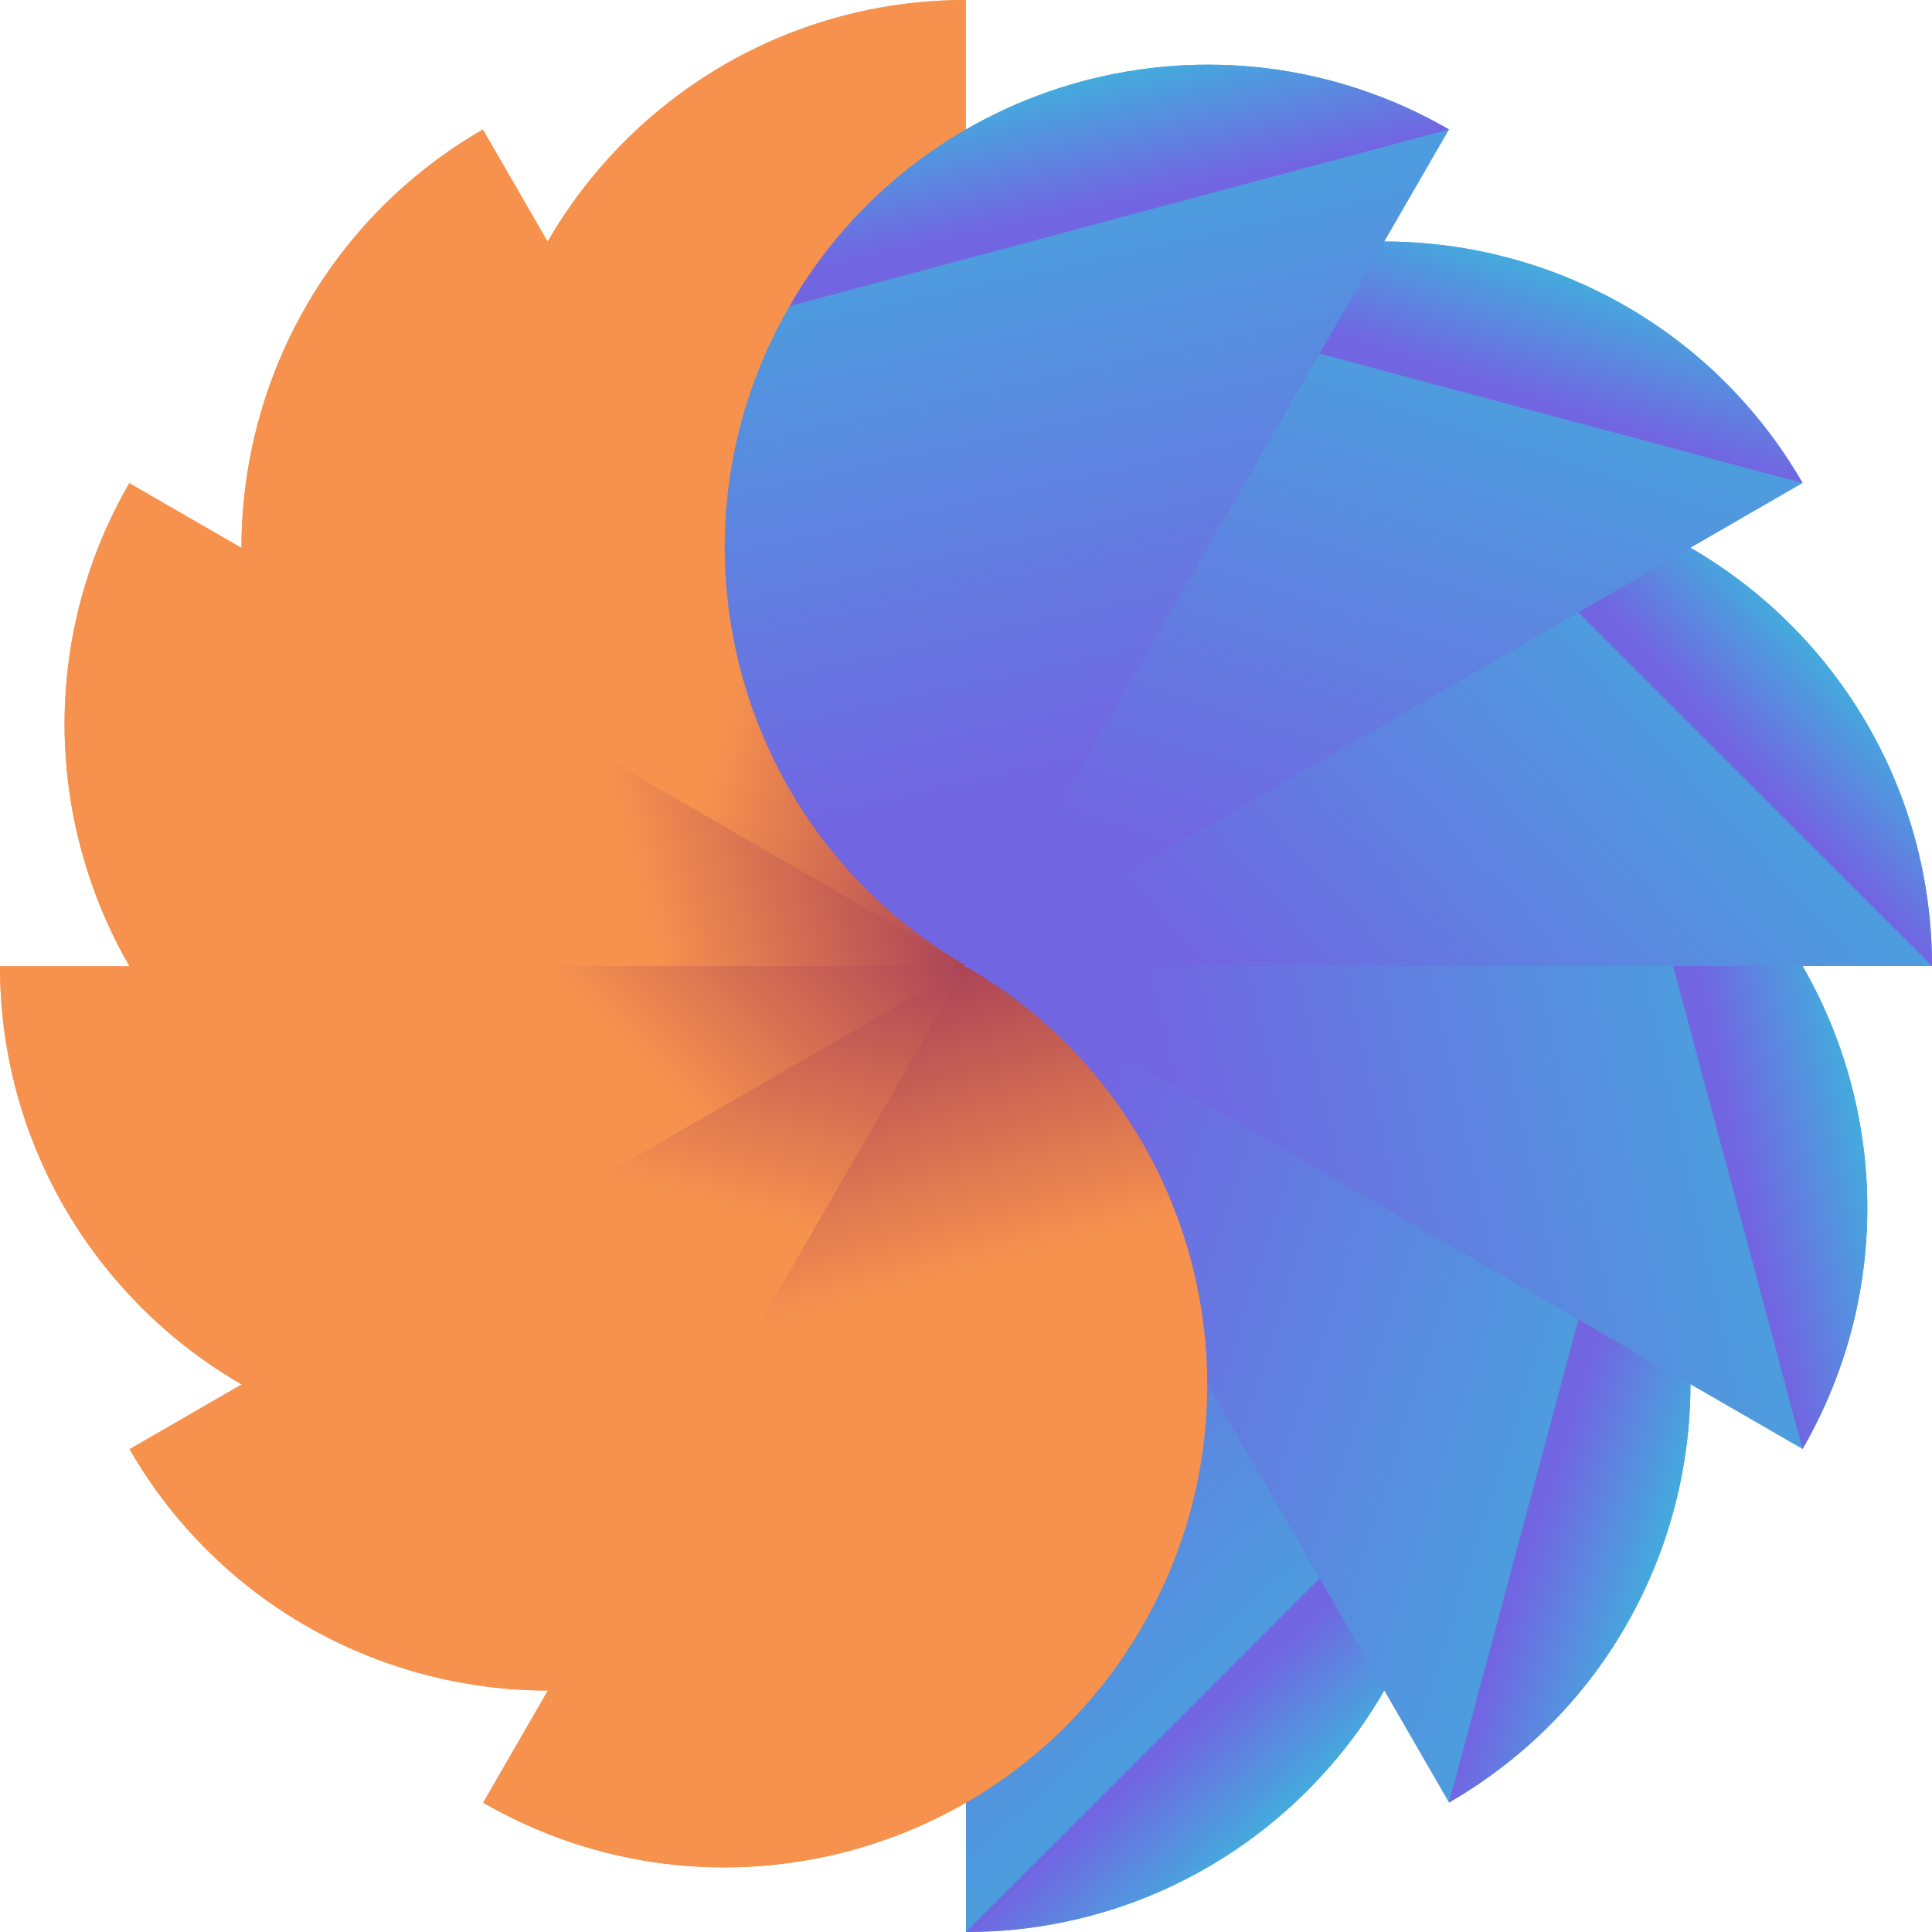
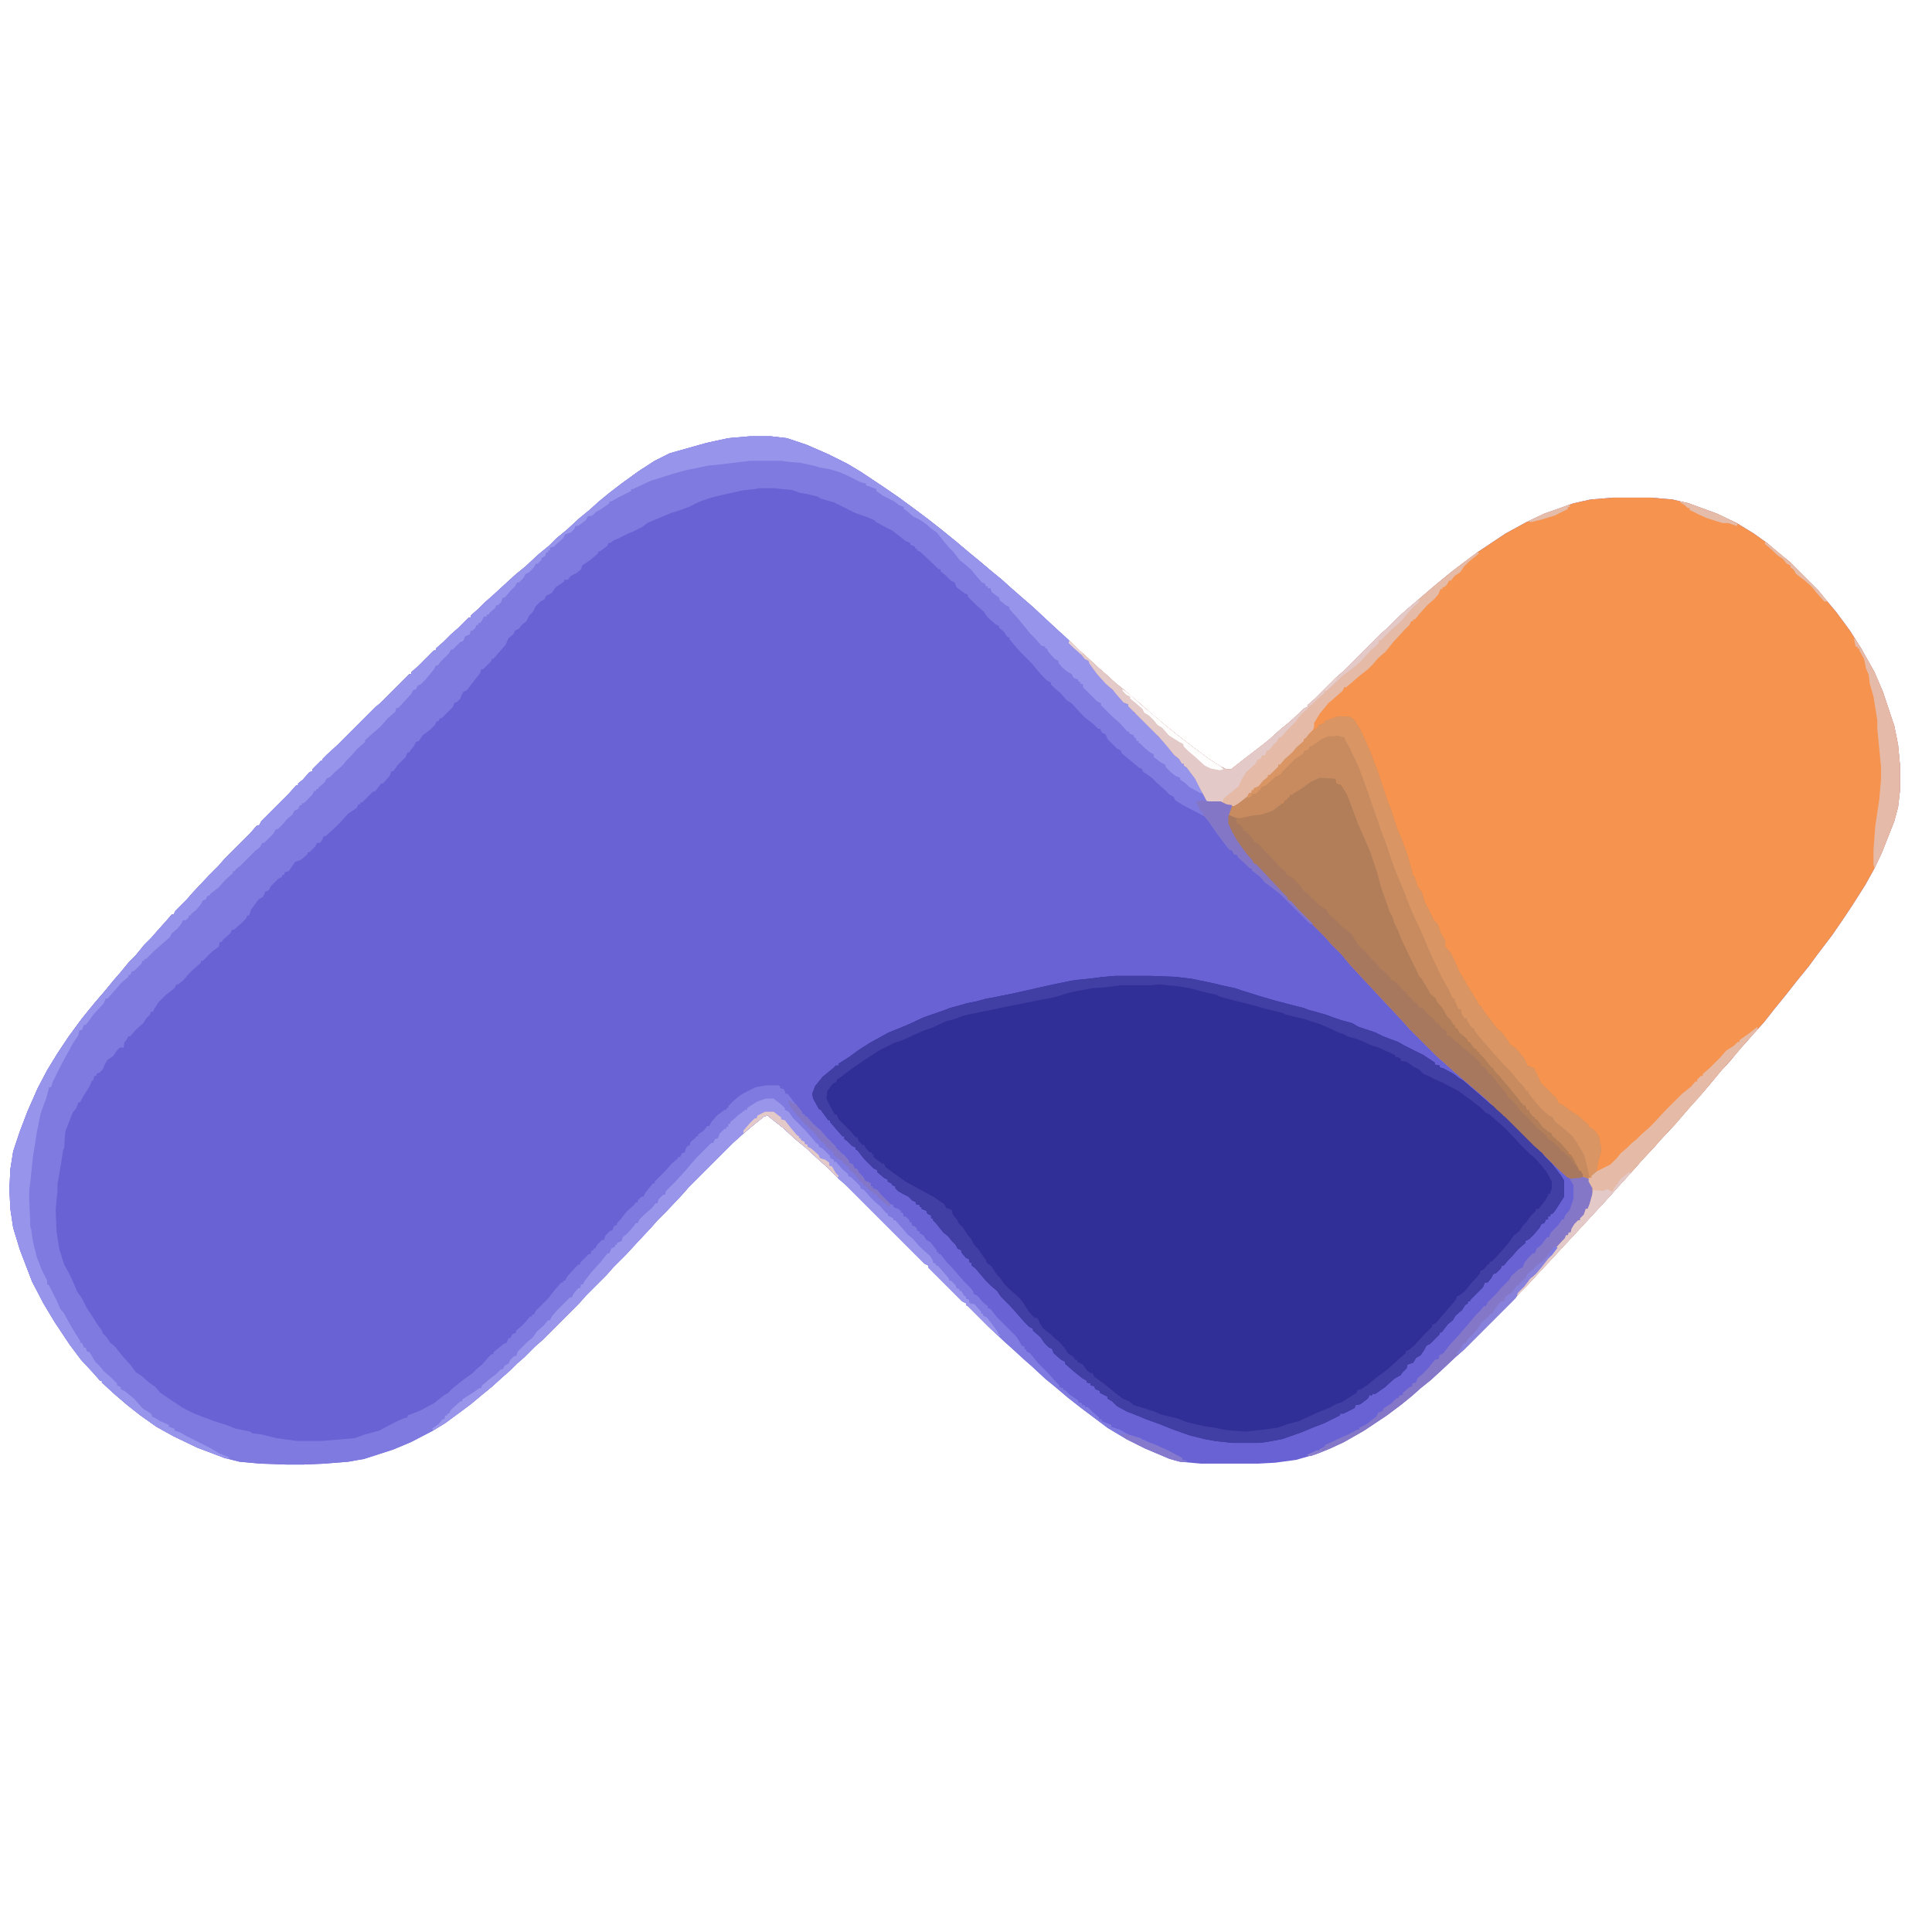
- <svg xmlns="http://www.w3.org/2000/svg" height="800px" width="800px" version="1.1" id="Layer_1" viewBox="0 0 504.123 504.123" xml:space="preserve" fill="#000000">
-   <g id="SVGRepo_bgCarrier" stroke-width="0" />
-   <g id="SVGRepo_tracerCarrier" stroke-linecap="round" stroke-linejoin="round" />
-   <g id="SVGRepo_iconCarrier">
-     <linearGradient id="SVGID_1_" gradientUnits="userSpaceOnUse" x1="-38.534" y1="635.924" x2="-2.059" y2="599.449" gradientTransform="matrix(7.8769 0 0 -7.8769 364.0537 4969.669)">
-       <stop offset="0.012" style="stop-color:#F6924E" />
-       <stop offset="0.65" style="stop-color:#F6924E" />
-       <stop offset="1" style="stop-color:#6d035f" />
-     </linearGradient>
-     <path style="fill:url(#SVGID_1_);" d="M252.062,251.959c-69.585,0-125.983-56.407-125.983-125.984S182.477-0.008,252.046,0" />
-     <linearGradient id="SVGID_2_" gradientUnits="userSpaceOnUse" x1="-20.983" y1="634.576" x2="-24.981" y2="598.205" gradientTransform="matrix(7.8769 0 0 -7.8769 364.0537 4969.669)">
-       <stop offset="0.012" style="stop-color:#F6924E" />
-       <stop offset="0.65" style="stop-color:#F6924E" />
-       <stop offset="1" style="stop-color:#6d035f" />
-     </linearGradient>
-     <path style="fill:url(#SVGID_2_);" d="M126.078,125.976C126.078,56.399,182.477-0.008,252.046,0" />
-     <linearGradient id="SVGID_3_" gradientUnits="userSpaceOnUse" x1="7.153" y1="563.294" x2="-38.543" y2="613.556" gradientTransform="matrix(7.8769 0 0 -7.8769 364.0537 4969.669)">
-       <stop offset="0" style="stop-color:#29D3DA" />
-       <stop offset="0.519" style="stop-color:#7265E2" />
-       <stop offset="0.999" style="stop-color:#7265E2" />
-       <stop offset="1" style="stop-color:#7265E2" />
-     </linearGradient>
-     <path style="fill:url(#SVGID_3_);" d="M252.062,252.148c69.585,0.008,125.976,56.415,125.976,125.999 c0.008,69.569-56.391,125.976-125.976,125.976" />
-     <linearGradient id="SVGID_4_" gradientUnits="userSpaceOnUse" x1="-1.429" y1="569.64" x2="-10.024" y2="579.094" gradientTransform="matrix(7.8769 0 0 -7.8769 364.0537 4969.669)">
-       <stop offset="0" style="stop-color:#29D3DA" />
-       <stop offset="0.519" style="stop-color:#7265E2" />
-       <stop offset="0.999" style="stop-color:#7265E2" />
-       <stop offset="1" style="stop-color:#7265E2" />
-     </linearGradient>
-     <path style="fill:url(#SVGID_4_);" d="M378.037,378.147c0.008,69.569-56.391,125.976-125.976,125.976" />
-     <linearGradient id="SVGID_5_" gradientUnits="userSpaceOnUse" x1="-53.787" y1="618.809" x2="-3.958" y2="605.458" gradientTransform="matrix(7.8769 0 0 -7.8769 364.0537 4969.669)">
-       <stop offset="0.012" style="stop-color:#F6924E" />
-       <stop offset="0.65" style="stop-color:#F6924E" />
-       <stop offset="1" style="stop-color:#6d035f" />
-     </linearGradient>
-     <path style="fill:url(#SVGID_5_);" d="M252.006,251.975c-60.251,34.792-137.311,14.139-172.095-46.112 c-34.8-60.258-14.155-137.303,46.104-172.087" />
-     <linearGradient id="SVGID_6_" gradientUnits="userSpaceOnUse" x1="-37.907" y1="626.415" x2="-23.186" y2="592.923" gradientTransform="matrix(7.8769 0 0 -7.8769 364.0537 4969.669)">
-       <stop offset="0.012" style="stop-color:#F6924E" />
-       <stop offset="0.65" style="stop-color:#F6924E" />
-       <stop offset="1" style="stop-color:#6d035f" />
-     </linearGradient>
-     <path style="fill:url(#SVGID_6_);" d="M79.919,205.863c-34.8-60.258-14.155-137.303,46.104-172.087" />
-     <linearGradient id="SVGID_7_" gradientUnits="userSpaceOnUse" x1="22.104" y1="578.75" x2="-42.608" y2="599.434" gradientTransform="matrix(7.8769 0 0 -7.8769 364.0537 4969.669)">
-       <stop offset="0" style="stop-color:#29D3DA" />
-       <stop offset="0.519" style="stop-color:#7265E2" />
-       <stop offset="0.999" style="stop-color:#7265E2" />
-       <stop offset="1" style="stop-color:#7265E2" />
-     </linearGradient>
-     <path style="fill:url(#SVGID_7_);" d="M252.093,252.132c60.274-34.785,137.326-14.123,172.095,46.127 c34.8,60.243,14.171,137.303-46.096,172.087" />
-     <linearGradient id="SVGID_8_" gradientUnits="userSpaceOnUse" x1="11.493" y1="579.957" x2="-0.687" y2="583.852" gradientTransform="matrix(7.8769 0 0 -7.8769 364.0537 4969.669)">
-       <stop offset="0" style="stop-color:#29D3DA" />
-       <stop offset="0.519" style="stop-color:#7265E2" />
-       <stop offset="0.999" style="stop-color:#7265E2" />
-       <stop offset="1" style="stop-color:#7265E2" />
-     </linearGradient>
-     <path style="fill:url(#SVGID_8_);" d="M424.188,298.26c34.8,60.243,14.171,137.303-46.096,172.087" />
-     <linearGradient id="SVGID_9_" gradientUnits="userSpaceOnUse" x1="-58.426" y1="596.363" x2="-8.607" y2="609.708" gradientTransform="matrix(7.8769 0 0 -7.8769 364.0537 4969.669)">
-       <stop offset="0.012" style="stop-color:#F6924E" />
-       <stop offset="0.65" style="stop-color:#F6924E" />
-       <stop offset="1" style="stop-color:#6d035f" />
-     </linearGradient>
-     <path style="fill:url(#SVGID_9_);" d="M251.967,252.014c-34.785,60.251-111.844,80.904-172.095,46.112 C19.606,263.333-1.04,186.289,33.753,126.047" />
-     <linearGradient id="SVGID_10_" gradientUnits="userSpaceOnUse" x1="-48.484" y1="610.888" x2="-18.989" y2="589.237" gradientTransform="matrix(7.8769 0 0 -7.8769 364.0537 4969.669)">
-       <stop offset="0.012" style="stop-color:#F6924E" />
-       <stop offset="0.65" style="stop-color:#F6924E" />
-       <stop offset="1" style="stop-color:#6d035f" />
-     </linearGradient>
-     <path style="fill:url(#SVGID_10_);" d="M79.88,298.126C19.606,263.333-1.04,186.289,33.753,126.047" />
-     <linearGradient id="SVGID_11_" gradientUnits="userSpaceOnUse" x1="27.322" y1="599.613" x2="-39.064" y2="585.168" gradientTransform="matrix(7.8769 0 0 -7.8769 364.0537 4969.669)">
-       <stop offset="0" style="stop-color:#29D3DA" />
-       <stop offset="0.519" style="stop-color:#7265E2" />
-       <stop offset="0.999" style="stop-color:#7265E2" />
-       <stop offset="1" style="stop-color:#7265E2" />
-     </linearGradient>
-     <path style="fill:url(#SVGID_11_);" d="M252.125,252.109c34.8-60.258,111.852-80.896,172.111-46.104 c60.258,34.777,80.904,111.829,46.119,172.087" />
-     <linearGradient id="SVGID_12_" gradientUnits="userSpaceOnUse" x1="17.532" y1="595.356" x2="5.041" y2="592.635" gradientTransform="matrix(7.8769 0 0 -7.8769 364.0537 4969.669)">
-       <stop offset="0" style="stop-color:#29D3DA" />
-       <stop offset="0.519" style="stop-color:#7265E2" />
-       <stop offset="0.999" style="stop-color:#7265E2" />
-       <stop offset="1" style="stop-color:#7265E2" />
-     </linearGradient>
-     <path style="fill:url(#SVGID_12_);" d="M424.227,206.005c60.258,34.777,80.904,111.829,46.119,172.087" />
-     <linearGradient id="SVGID_13_" gradientUnits="userSpaceOnUse" x1="-51.227" y1="574.599" x2="-14.754" y2="611.072" gradientTransform="matrix(7.8769 0 0 -7.8769 364.0537 4969.669)">
-       <stop offset="0.012" style="stop-color:#F6924E" />
-       <stop offset="0.65" style="stop-color:#F6924E" />
-       <stop offset="1" style="stop-color:#6d035f" />
-     </linearGradient>
-     <path style="fill:url(#SVGID_13_);" d="M251.951,252.069c0.016,69.569-56.422,125.984-125.976,125.976 C56.383,378.053-0.016,321.654,0,252.085" />
-     <linearGradient id="SVGID_14_" gradientUnits="userSpaceOnUse" x1="-49.879" y1="592.147" x2="-13.508" y2="588.157" gradientTransform="matrix(7.8769 0 0 -7.8769 364.0537 4969.669)">
-       <stop offset="0.012" style="stop-color:#F6924E" />
-       <stop offset="0.65" style="stop-color:#F6924E" />
-       <stop offset="1" style="stop-color:#6d035f" />
-     </linearGradient>
-     <path style="fill:url(#SVGID_14_);" d="M125.976,378.045C56.383,378.053-0.016,321.654,0,252.085" />
-     <linearGradient id="SVGID_15_" gradientUnits="userSpaceOnUse" x1="21.403" y1="620.286" x2="-28.861" y2="574.587" gradientTransform="matrix(7.8769 0 0 -7.8769 364.0537 4969.669)">
-       <stop offset="0" style="stop-color:#29D3DA" />
-       <stop offset="0.519" style="stop-color:#7265E2" />
-       <stop offset="0.999" style="stop-color:#7265E2" />
-       <stop offset="1" style="stop-color:#7265E2" />
-     </linearGradient>
-     <path style="fill:url(#SVGID_15_);" d="M252.14,252.069c0-69.585,56.415-125.976,125.984-125.976 c69.593-0.016,125.984,56.391,125.999,125.968" />
-     <linearGradient id="SVGID_16_" gradientUnits="userSpaceOnUse" x1="15.055" y1="611.704" x2="5.6" y2="603.106" gradientTransform="matrix(7.8769 0 0 -7.8769 364.0537 4969.669)">
-       <stop offset="0" style="stop-color:#29D3DA" />
-       <stop offset="0.519" style="stop-color:#7265E2" />
-       <stop offset="0.999" style="stop-color:#7265E2" />
-       <stop offset="1" style="stop-color:#7265E2" />
-     </linearGradient>
-     <path style="fill:url(#SVGID_16_);" d="M378.124,126.094c69.593-0.016,125.983,56.391,125.999,125.968" />
-     <linearGradient id="SVGID_17_" gradientUnits="userSpaceOnUse" x1="-34.112" y1="559.345" x2="-20.762" y2="609.172" gradientTransform="matrix(7.8769 0 0 -7.8769 364.0537 4969.669)">
-       <stop offset="0.012" style="stop-color:#F6924E" />
-       <stop offset="0.65" style="stop-color:#F6924E" />
-       <stop offset="1" style="stop-color:#6d035f" />
-     </linearGradient>
-     <path style="fill:url(#SVGID_17_);" d="M251.967,252.125c34.8,60.235,14.131,137.318-46.112,172.087 c-60.251,34.8-137.303,14.163-172.071-46.096" />
-     <linearGradient id="SVGID_18_" gradientUnits="userSpaceOnUse" x1="-41.718" y1="575.226" x2="-8.228" y2="589.945" gradientTransform="matrix(7.8769 0 0 -7.8769 364.0537 4969.669)">
-       <stop offset="0.012" style="stop-color:#F6924E" />
-       <stop offset="0.65" style="stop-color:#F6924E" />
-       <stop offset="1" style="stop-color:#6d035f" />
-     </linearGradient>
-     <path style="fill:url(#SVGID_18_);" d="M205.856,424.204c-60.251,34.8-137.303,14.163-172.071-46.096" />
-     <linearGradient id="SVGID_19_" gradientUnits="userSpaceOnUse" x1="5.947" y1="635.234" x2="-14.736" y2="570.524" gradientTransform="matrix(7.8769 0 0 -7.8769 364.0537 4969.669)">
-       <stop offset="0" style="stop-color:#29D3DA" />
-       <stop offset="0.519" style="stop-color:#7265E2" />
-       <stop offset="0.999" style="stop-color:#7265E2" />
-       <stop offset="1" style="stop-color:#7265E2" />
-     </linearGradient>
-     <path style="fill:url(#SVGID_19_);" d="M252.125,252.03c-34.777-60.266-14.123-137.311,46.127-172.103 c60.258-34.8,137.303-14.147,172.103,46.104" />
-     <linearGradient id="SVGID_20_" gradientUnits="userSpaceOnUse" x1="4.74" y1="624.626" x2="0.846" y2="612.45" gradientTransform="matrix(7.8769 0 0 -7.8769 364.0537 4969.669)">
-       <stop offset="0" style="stop-color:#29D3DA" />
-       <stop offset="0.519" style="stop-color:#7265E2" />
-       <stop offset="0.999" style="stop-color:#7265E2" />
-       <stop offset="1" style="stop-color:#7265E2" />
-     </linearGradient>
-     <path style="fill:url(#SVGID_20_);" d="M298.252,79.927c60.258-34.8,137.303-14.147,172.103,46.104" />
-     <linearGradient id="SVGID_21_" gradientUnits="userSpaceOnUse" x1="-11.666" y1="554.705" x2="-25.012" y2="604.529" gradientTransform="matrix(7.8769 0 0 -7.8769 364.0537 4969.669)">
-       <stop offset="0.012" style="stop-color:#F6924E" />
-       <stop offset="0.65" style="stop-color:#F6924E" />
-       <stop offset="1" style="stop-color:#6d035f" />
-     </linearGradient>
-     <path style="fill:url(#SVGID_21_);" d="M252.006,252.164c60.258,34.769,80.904,111.852,46.104,172.087 c-34.769,60.266-111.813,80.912-172.064,46.111" />
-     <linearGradient id="SVGID_22_" gradientUnits="userSpaceOnUse" x1="-26.19" y1="564.649" x2="-4.55" y2="594.137" gradientTransform="matrix(7.8769 0 0 -7.8769 364.0537 4969.669)">
-       <stop offset="0.012" style="stop-color:#F6924E" />
-       <stop offset="0.65" style="stop-color:#F6924E" />
-       <stop offset="1" style="stop-color:#6d035f" />
-     </linearGradient>
-     <path style="fill:url(#SVGID_22_);" d="M298.11,424.243c-34.769,60.266-111.813,80.912-172.064,46.111" />
-     <linearGradient id="SVGID_23_" gradientUnits="userSpaceOnUse" x1="-14.917" y1="640.455" x2="-0.469" y2="574.065" gradientTransform="matrix(7.8769 0 0 -7.8769 364.0537 4969.669)">
-       <stop offset="0" style="stop-color:#29D3DA" />
-       <stop offset="0.519" style="stop-color:#7265E2" />
-       <stop offset="0.999" style="stop-color:#7265E2" />
-       <stop offset="1" style="stop-color:#7265E2" />
-     </linearGradient>
-     <path style="fill:url(#SVGID_23_);" d="M252.093,251.999c-60.243-34.8-80.88-111.844-46.096-172.111S317.834-1.008,378.092,33.776" />
-     <linearGradient id="SVGID_24_" gradientUnits="userSpaceOnUse" x1="-10.658" y1="630.663" x2="-7.938" y2="618.168" gradientTransform="matrix(7.8769 0 0 -7.8769 364.0537 4969.669)">
-       <stop offset="0" style="stop-color:#29D3DA" />
-       <stop offset="0.519" style="stop-color:#7265E2" />
-       <stop offset="0.999" style="stop-color:#7265E2" />
-       <stop offset="1" style="stop-color:#7265E2" />
-     </linearGradient>
-     <path style="fill:url(#SVGID_24_);" d="M205.997,79.896c34.785-60.266,111.837-80.904,172.095-46.119" />
-   </g>
+ <svg xmlns="http://www.w3.org/2000/svg" version="1.1" viewBox="0 0 2048 1155" width="1280" height="1280">
+   <path transform="translate(795,16)" d="m0 0h22l17 2 21 7 23 10 20 10 15 9 24 16 16 11 19 14 12 9 14 11 16 13 13 11 11 9 13 11 11 9 10 9 8 7 15 13 15 14 13 12 16 15 13 12 12 11 8 7 11 10 10 8 30 26 13 11 10 8 18 14 19 14 11 7 6 3h5l14-11 17-13 10-8 11-10 11-9 15-14 3-1v-2l8-7 22-22 8-7 39-39 8-7 13-13 8-7 28-24 17-14 13-10 16-12 30-20 22-12 19-9 31-11 18-4 24-2h40l23 2 17 4 30 11 21 10 18 11 14 10 13 11 11 9 31 31 9 11 10 12 14 19 12 19 14 25 9 21 12 36 4 20 2 21v28l-2 17-4 15-13 33-8 17-10 18-14 22-10 15-11 16-16 21-8 11-13 16-11 14-13 16-11 14-10 11-7 8-9 10-9 11-11 12-9 11-11 13-9 10-7 8-12 14-15 16-7 8-14 15-7 8-9 10-10 11-7 8-36 39-14 15-12 13-14 15-12 13-8 8-7 8-53 53-8 7-16 15-11 10-10 8-9 8-11 9-16 12-24 16-21 12-15 7-15 6-21 6-22 3-18 1h-61l-22-2-11-3-26-11-20-10-20-12-28-21-14-11-13-11-11-9-14-13-8-7-12-11-10-9-16-15-22-22-2-1v-2l-4-2-36-36v-2l-4-2-83-83-8-7-13-13-8-7-14-13-11-9-13-12-14-11-2-2-4 1-10 8-13 11-10 9-47 47-7 8-16 17-10 10-7 8-15 16-11 12-14 14-7 8-22 22-7 8-39 39-8 7-11 11-8 7-7 7-8 7-11 10-11 9-12 10-8 6-19 14-13 8-23 12-19 8-31 10-17 3-25 2-23 1h-17l-28-1-22-2-16-4-29-11-25-12-18-10-17-12-14-11-14-12-13-12v-2h-2l-7-8-13-14-12-16-16-24-12-20-12-23-13-34-7-23-3-20-1-21 1-21 3-19 7-21 8-21 11-25 10-19 11-18 12-18 14-19 13-16 12-14 9-11 7-8 9-11 7-7 9-11 7-7 7-8 9-10 6-7h2l2-4 12-12 7-8 16-17 10-10 7-8 27-27 7-8 3-1 2-4 29-29 8-9h2v-2l5-4 7-8 3-1v-2l9-9h2v-2l5-5 11-10 40-40 5-4 31-31h2v-2l8-7 16-16h2v-2l8-7 8-8 8-7 11-11h2v-2l8-7 7-7 8-7 24-22 11-9 14-13 11-9 8-8 11-9 13-12 11-9 10-9 11-9 13-10 18-13 17-11 16-8 39-11 23-5z" fill="#6962D5" />
+   <path transform="translate(1710,81)" d="m0 0h40l23 2 17 4 30 11 21 10 18 11 14 10 13 11 11 9 31 31 9 11 10 12 14 19 12 19 14 25 9 21 12 36 4 20 2 21v28l-2 17-4 15-13 33-8 17-10 18-14 22-10 15-11 16-16 21-8 11-13 16-11 14-13 16-11 14-10 11-7 8-9 10-9 11-11 12-9 11-11 13-9 10-7 8-12 14-15 16-7 8-14 15-7 8-9 10-10 11-7 8-36 39-14 15-12 13-14 15-12 13-11 11 1-4 9-9 5-7h2l1-3 5-5 8-9 4-6h2l2-5 9-10 3-3 1-3h2l1-3h2l1-4 3-5 4-4h2v-2l4-4 2-6h2l2-5 2-7 1-3v-7l-4-7v-3l-6-1-10 2-7-3-13-12-14-14-8-7-31-31-8-7-10-10-8-7-28-24-10-9-8-7-29-29-7-8-15-16-28-30-13-14-9-11-11-11-7-8-39-39v-2l-3-1-7-8-12-13-7-7-6-7-5-5-9-11-9-14-5-10-1-3v-7l5-12h-6l-7-3h-13l-9-17-4-8-9-12-3-2v-2h-2l-3-5-5-4-9-11-7-8-33-33v-2l-5-2-7-8-4-5-8-7-9-10-8-11-1-3-4-2-4-5-8-7-5-5 1-2 8 8 8 7 14 13 8 7 11 10 10 8 30 26 13 11 10 8 18 14 19 14 11 7 6 3h5l14-11 17-13 10-8 11-10 11-9 15-14 3-1v-2l8-7 22-22 8-7 39-39 8-7 13-13 8-7 28-24 17-14 13-10 16-12 30-20 22-12 19-9 31-11 18-4z" fill="#f5934f" />
+   <path transform="translate(1182,588)" d="m0 0h38l26 1 17 2 24 5 8 2 14 3 9 3 16 5 17 5 19 5 12 3 5 2 11 3 7 2 11 4 6 2 11 3 7 4 18 6 8 4 16 6 7 4 20 10 12 8v2l5 1v2l4 1 11 6 5 4 5 3 14 12 8 7 7 6 5 3 8 7v2l4 2 31 31 4 3v2h2l3 5 8 8 10 13 3 5v17l-9 14-3 4h-2l-1 3h-2v3h-2l-2 4-3 1-2 4-6 7-5 5-4 2v2l-8 7-6 7-4 4-5 6h-2l-1 3-5 5-3 1-2 4-4 5h-3l-2 5-13 13-1 2h-2v2l-3 2-3 5-7 6-3 5-5 4-7 9h-2v2l-10 10-4 2-2 4-4 6-5 3-3 5-6 2-1 4-5 5-1 2-7 4-10 9-10 7h-3l-1 2-2-1-2 4-8 6-5 1-1 3-12 6h-3l-1 2-16 8-13 5-12 5-20 7-16 3-9 1h-28l-18-2-11-2-16-4-17-6-15-6-14-5-12-5-8-3-11-6-5-5-5-3v-2l-8-4v-2l-5-2-1-3-4-1v-2l-4-1v-2l-4-2-10-8-9-8v-2l-4-2-8-7-2-5-3-1-5-5-4-6-8-7v-2l-4-2-5-5-7-8-8-9-10-10-4-6-7-6-5-5-11-13-4-3v-3h-2l-1-4-3-1-5-6v-2l-4-2-2-4-4-4-4-5-5-4-8-10-3-3v-2h-2v-3l-4-2-1-3-5-2v-2h-2v-2l-4-1v-2l-4-2-4-4-6-3-5-3-3-3v-2l-3-1-1-2-4-2v-2l-4-2-7-6v-2l-4-2-10-10-7-9-2-1v-2l-4-2-5-5-3-2v-3h-2l-7-8-6-7v-2h-2l-8-11-2-1-6-11-1-5 3-8 8-10 11-9 3-3h3v-2l11-7 11-8 11-7 20-11 10-4 12-5 15-7 23-8 5-2 11-3 7-2 10-2 11-3 6-1 20-4 18-4 22-5 24-5 8-1 10-1 16-2z" fill="#302F98" />
+   <path transform="translate(795,16)" d="m0 0h22l17 2 21 7 23 10 20 10 15 9 24 16 16 11 19 14 12 9 14 11 16 13 13 11 11 9 13 11 11 9 10 9 8 7 15 13 15 14 13 12 10 9 3 5 13 13 5 4 12 16 8 9 4 3v2l4 2 9 10v2l5 2v2l3 1 3 4v2l4 2 21 21v2l4 2 12 14 2 4 3 1v2l3 1 2 5h2l7 8 7 9 11 23h14l6 3 6 1-1 4-3 8v7l4 9 5 9 10 14 7 8v2l4 2 14 15 16 17 3 3v2l4 2 7 8 16 16h-3l-31-31-10-8-7-5-5-6-9-7v-2h-2l-5-5-8-7v-2l-4-1-2-4-3-1-13-17-9-13-4-5-23-12-8-5-2-4-4-2-5-5-9-8-5-5-10-7v-2l-4-2-7-6-11-9-1-3-4-2-10-10-2-5-4-2-2-4h-2l-5-5-9-7-5-5-9-10-5-3-7-8-6-5-4-4v-2l-4-2-7-7-9-11-12-12-7-8-5-6v-2h-2l-4-6-5-4v-2l-4-2-8-7-4-6-8-7-9-9v-2l-4-2-8-6-2-5-4-2-5-5-6-5v-2h-2l-5-5-15-14-3-1v-2h-2v-2l-5-2v-2l-5-2-5-4-9-7-8-4-9-5-2-2-7-3-14-5-22-11-14-4-3-2-12-3-7-1-8-3-20-2h-15l-5 1-11 1-23 5-12 3-9 3-5 2-10 5-14 5-4 1-26 11-5 4-10 5-5 2-10 5-5 2-4 3h-2l-1 3-8 6h-2v2l-8 7-9 6-1 4-5 4-6 3-3 4h-4v2l-9 6-4 6-6 3-2 4-4 2-5 5-3 6-4 4-3 6-5 4-3 4-4 2-2 4-5 4-3 7-7 8-6 7h-2v2l-9 9h-2l-1 4-4 5-10 13-4 2-2 4-1 3-4 4h-2l-2 5-12 12h-2l-1 3h-2l-2 4-5 5-8 6-4 6-3 1-2 4-4 5-1 2h-2l-2 5-8 8-5 7h-2l-2 5-7 8h-2l-6 8-3 1-11 11h-2v2h-2l-2 4-9 6-8 9-5 5-11 10h-2l-2 5-2 2h-3l-2 4-6 6h-2v2l-7 6-6 2-7 10-4 1-1 3h-2v2l-4 2-8 8-2 4-4 2-2 5-5 3-8 11-2 6h-2l-1 3-5 5-8 7h-2l-2 4-7 6-2 3h-2l-1 5-7 5-10 10h-2v2l-8 7-5 5-6 7-5 4h-2l-2 4-9 7-8 8-5 8-1 2h-2l-1 3-4 4-3 5-8 7-6 7h-2l-2 4-2 2-1 6h-4l-3 3-4 6-6 4-3 5-2 5-4 4h-2l-1 3h-2l-1 4-2 2-2 5-7 11-3 6h-2l-2 6-4 5-7 18-1 4-1 16-1 1-2 13-3 18-1 5v8l-1 9-1 11 1 24 3 18 5 16 4 7 4 8 6 14 5 7 5 10 6 9 5 8 5 7 1 3 4 4 4 6 5 4 7 9 9 10 6 8 6 4 8 7 7 5 5 6 24 16 12 6 21 8 13 4 10 4 15 3 3 2 9 1 16 4 22 3h26l35-3 11-4 15-4 17-9 9-4 4-1v-2l13-5 15-8 10-8 5-3 5-5 10-8 11-8 5-5 5-4 6-7 4-4h2v-2l11-9 3-1 2-5h2l2-4 4-2v-2l5-4 5-5 5-6h2v-2h2l2-4 13-13 7-9 7-8h2v-2h2l2-4 8-9 4-4h2v-2l9-9h2l1-4h2v-2h2l2-4 5-5h2l2-5 5-5h2l2-5 3-1v-2l4-4 6-8 8-7 2-3h2v-2l4-4h2l2-4 8-10h2v-2l12-12 6-7 6-5 1-2h2l2-4 3-1 1-4 2-3h2l1-4 5-4 1-2h2v-2l6-4 4-5h2l2-4 6-7 8-6h2v-2h2v-2l5-5 7-6 5-3 12-6 11-2h13l2 1v2l4 1 2 5h2l6 8 9 11v2l3 1v2h2l7 8 8 7 7 8 9 9v2h2v2h2v2h2v2h2l6 7v2l4 2 2 4 3 1 1 3 5 5 2 4 6 3v3h2v2l5 2 4 5 10 10 3 1v2l5 2 3 2v2h2l1 4h2l4 4v2h2l1 4h2l3 3v2l3 1v2l4 2 3 5 4 2 7 9v2h2v2h2l7 9 5 5 6 7 7 8 7 7 3 4v2l4 2 6 7 5 4v2l3 1 7 9 20 20 4 6 2 4 3 1v3h2v2l4 2 8 10 10 10 9 10 4 4v2l4 1v2h2l5 5 9 6v2l4 1v2h3v2h3l5 5 7 6v2h3v2l10 4v2l9 3 9 5 12 4 7 3 11 5 10 4 17 9v2l5 1v1h-7l-11-3-26-11-20-10-20-12-28-21-14-11-13-11-11-9-14-13-8-7-12-11-10-9-16-15-22-22-2-1v-2l-4-2-36-36v-2l-4-2-83-83-8-7-13-13-8-7-14-13-11-9-13-12-14-11-2-2-4 1-10 8-13 11-10 9-47 47-7 8-16 17-10 10-7 8-15 16-11 12-14 14-7 8-22 22-7 8-39 39-8 7-11 11-8 7-7 7-8 7-11 10-11 9-12 10-8 6-19 14-13 8-23 12-19 8-31 10-17 3-25 2-23 1h-17l-28-1-22-2-16-4-29-11-25-12-18-10-17-12-14-11-14-12-13-12v-2h-2l-7-8-13-14-12-16-16-24-12-20-12-23-13-34-7-23-3-20-1-21 1-21 3-19 7-21 8-21 11-25 10-19 11-18 12-18 14-19 13-16 12-14 9-11 7-8 9-11 7-7 9-11 7-7 7-8 9-10 6-7h2l2-4 12-12 7-8 16-17 10-10 7-8 27-27 7-8 3-1 2-4 29-29 8-9h2v-2l5-4 7-8 3-1v-2l9-9h2v-2l5-5 11-10 40-40 5-4 31-31h2v-2l8-7 16-16h2v-2l8-7 8-8 8-7 11-11h2v-2l8-7 7-7 8-7 24-22 11-9 14-13 11-9 8-8 11-9 13-12 11-9 10-9 11-9 13-10 18-13 17-11 16-8 39-11 23-5z" fill="#7E7ADF" />
+   <path transform="translate(1399,377)" d="m0 0 14 1 3 1 1 5 4 1 3 3 6 11 11 29 10 23 5 12 5 16 6 21 7 20 4 7 3 9 4 8 5 13 10 21 4 6 2 5 6 9 5 8v2h2l4 5 4 6 7 9 3 5 4 4v3h2v3l3 1 1 4 4 2 5 5v2l4 2 4 6 2 1v2h2l7 8 6 7v2h2l5 7 5 5 11 13 8 10v2l3 1v2h2l2 5h2l4 5v2h2v2l4 2 4 5v2l4 2 6 5 5 6 8 7 5 6v2l4 2 9 17 2 4v3l-10 2-7-3-13-12-14-14-8-7-31-31-8-7-10-10-8-7-28-24-10-9-8-7-29-29-7-8-15-16-28-30-13-14-9-11-11-11-7-8-39-39v-2l-3-1-7-8-12-13-7-7-6-7-5-5-9-11-9-14-5-10-1-3v-7l2-2 4 2 8 1 11-2 7-2 7-1 10-4 8-6h2l2-4h2l1-3h2v-2l7-4 9-6 8-6z" fill="#B17E59" />
+   <path transform="translate(795,16)" d="m0 0h22l17 2 21 7 23 10 20 10 15 9 24 16 16 11 19 14 12 9 14 11 16 13 13 11 11 9 13 11 11 9 10 9 8 7 15 13 15 14 13 12 10 9 3 5 13 13 5 4 12 16 8 9 4 3v2l4 2 9 10v2l5 2v2l3 1 3 4v2l4 2 21 21v2l4 2 12 14 2 4 3 1v2l3 1 2 5h2l7 8 7 9 6 12-1 3-13-7-4-4-6-4v-2l-5-2-5-4-5-5-1-3-4-2-8-6v-3l-4-2-6-5-4-4-2-1v-2h-2l-1-3-2-1v-2l-5-2v-2h-2l-7-8-9-8-12-12v-2l-4-2-15-15v-3l-3-1v-2h-2v-2l-5-2-2-4-4-2-6-5-4-5v-2l-4-2-7-8-1-3h-2v-2l-4-1-7-8-5-5-4-5-9-11-9-10v-2l-4-2-6-5-1-3-8-6-1-4h-3v-2h-2l-1-3-3-1-7-8-4-5-8-7-5-4-6-8-5-5-9-11-4-5-7-5-3-3-7-5-8-4-8-7-2-1v-2l-5-2-5-4-12-6-7-5v-2l-5-2-6-2v-2l-5-1-16-8-7-3-10-3-11-2-7-2-14-3-13-1-6-1h-34l-33 4-11 1-24 5-11 3-26 8-19 9h-2v2l-14 7-7 4h-2v2l-10 7-4 2-4 4-5 1-2 4-8 6h-3l-1 3-4 4-6 2-2 4-10 9-4 1v3h-2v2h-2l-1 4-4 2v2l-4 4h-2l-2 4-5 5-4 2-2 4-5 5h-2l-2 4-5 5-6 7h-2l-2 5-3 3h-2l-1 3-6 5-1 2h-2v2h-3l-2 4-2 3h-2v2h-2l-1 3-3 3h-2l-1 4-5 2-2 5-3 1-8 8h-2l-2 4-9 9-3 4h-2l-2 4-9 11-5 5-3 1-2 4-3 1-2 4-11 12-3 3h-2l-1 4-8 7-8 9-16 14v2l-8 7-7 8-5 5-4 5-8 7-5 5-4 2-2 4-6 5-1 2h-2v2h-2l-2 4-9 9h-2v2h-2l-2 4-4 2-2 4-6 5-4 5-5 5-3 1-2 4-10 10h-2l-2 4-6 5-15 15-5 4-1 2h-2v2l-8 7-7 8-9 7-1 2h-2l-2 4-3 1-2 4-5 6-5 4-1 2h-2v2l-3 3h-3l-2 4-4 5-6 5-2 4-16 14-9 9h-2v2h-2l-1 3-8 8h-2l-2 4h-2v2l-7 6-7 8-8 9h-2l-2 5-11 12-8 11h-2l-2 5-3 1-1 5-6 9-12 22-9 18-2 6h-2l-3 12-2 5-4 11-4 20-3 19-1 6-3 29-1 6v12l1 22v5l1 3 2 14 4 16 5 13 6 12v4l2 1 8 16 4 9 4 5 6 11 6 10 5 8v2h2l2 5h2l1 4 3 1 6 10 5 5 4 5 8 7 6 6v2l4 2v2l4 2 10 8 7 8 3 3 5 3 4 3v2l4 2 5 3 9 4v2l6 2v2l6 2 7 4 24 12 10 6 10 4 1 2-10-3-24-9-25-12-18-10-17-12-14-11-14-12-13-12v-2h-2l-7-8-13-14-12-16-16-24-12-20-12-23-13-34-7-23-3-20-1-21 1-21 3-19 7-21 8-21 11-25 10-19 11-18 12-18 14-19 13-16 12-14 9-11 7-8 9-11 7-7 9-11 7-7 7-8 9-10 6-7h2l2-4 12-12 7-8 16-17 10-10 7-8 27-27 7-8 3-1 2-4 29-29 8-9h2v-2l5-4 7-8 3-1v-2l9-9h2v-2l5-5 11-10 40-40 5-4 31-31h2v-2l8-7 16-16h2v-2l8-7 8-8 8-7 11-11h2v-2l8-7 7-7 8-7 24-22 11-9 14-13 11-9 8-8 11-9 13-12 11-9 10-9 11-9 13-10 18-13 17-11 16-8 39-11 23-5z" fill="#9794EC" />
+   <path transform="translate(1418,313)" d="m0 0h12l5 3 7 11 10 22 9 24 10 30 4 10 6 19 4 9 7 19 5 18v4h2l4 12 4 5 3 10 10 20 4 4 3 9 5 9v6l6 7 4 8 4 10 10 17 11 18v2h2l5 8 4 5 9 12 5 4 6 8 2 4 7 5 9 11 3 7 7 3 5 10 2 5 17 17 2 5 5 2 6 5 11 7 5 5 5 4v2l4 2 5 5 2 4 1 6 1 3v7l-3 10-2 12-3 3h-2v2l-6 1-5-5-8-16-3-5-4-4-7-8-9-8v-2l-4-2-6-5-6-8-2-1v-2h-2l-4-5v-2h-2l-2-5h-2l-9-11-10-12-6-7v-2l-3-1-4-5v-2h-2l-8-10-5-5v-2h-2v-2l-3-1-5-7-5-5-6-5-2-4-2-1v-3h-2l-3-5-4-4-5-9-6-7-1-4-3-1v-2h-2l-10-17-3-3-3-7-8-16-8-17-3-8-4-8-2-7-3-5-10-29-3-12-7-21-5-12-8-18-12-32-5-8v-2l-6-2-1-5-17-1-9 4-11 8-7 4-2 2h-3v2l-6 5-3 3-9 7-12 4-9 1-5 1-9 2-10-2-1-5 3-6 8-5 9-7 4-5h2v-2l8-6 5-6h2v-2l7-6 2-3h2v-2h2l1-3 10-10h2l2-4 8-8h2l2-5 6-4 4-4h2l2-4 6-2v-2z" fill="#C78B5F" />
+   <path transform="translate(1182,588)" d="m0 0h38l26 1 17 2 24 5 8 2 14 3 9 3 16 5 17 5 19 5 12 3 5 2 11 3 7 2 11 4 6 2 11 3 7 4 18 6 8 4 16 6 7 4 20 10 12 8v2l5 1v2l4 1 11 6 5 4 5 3 14 12 8 7 7 6 5 3 8 7v2l4 2 31 31 4 3v2h2l3 5 8 8 10 13 3 5v17l-9 14-3 4h-2l-1 3h-2v3h-2l-2 4-3 1-2 4-6 7-5 5-4 2v2l-8 7-6 7-4 4-5 6h-2l-1 3-5 5-3 1-2 4-4 5h-3l-2 5-13 13-1 2h-2v2l-3 2-3 5-7 6-3 5-5 4-7 9h-2v2l-10 10-4 2-2 4-4 6-5 3-3 5-6 2-1 4-5 5-1 2-7 4-10 9-10 7h-3l-1 2-2-1-2 4-8 6-5 1-1 3-12 6h-3l-1 2-16 8-13 5-12 5-20 7-16 3-9 1h-28l-18-2-11-2-16-4-17-6-15-6-14-5-12-5-8-3-11-6-5-5-5-3v-2l-8-4v-2l-5-2-1-3-4-1v-2l-4-1v-2l-4-2-10-8-9-8v-2l-4-2-8-7-2-5-3-1-5-5-4-6-8-7v-2l-4-2-5-5-7-8-8-9-10-10-4-6-7-6-5-5-11-13-4-3v-3h-2l-1-4-3-1-5-6v-2l-4-2-2-4-4-4-4-5-5-4-8-10-3-3v-2h-2v-3l-4-2-1-3-5-2v-2h-2v-2l-4-1v-2l-4-2-4-4-6-3-5-3-3-3v-2l-3-1-1-2-4-2v-2l-4-2-7-6v-2l-4-2-10-10-7-9-2-1v-2l-4-2-5-5-3-2v-3h-2l-7-8-6-7v-2h-2l-8-11-2-1-6-11-1-5 3-8 8-10 11-9 3-3h3v-2l11-7 11-8 11-7 20-11 10-4 12-5 15-7 23-8 5-2 11-3 7-2 10-2 11-3 6-1 20-4 18-4 22-5 24-5 8-1 10-1 16-2zm46 9-10 1h-30l-16 2-14 1-16 3-9 2-17 5-16 3-35 7-14 3-20 4-9 2-11 4-8 2-15 7-9 3-9 4-13 6-9 3-16 8-14 9-16 11-9 7-6 4v2l-4 2-6 8-1 8 6 12 3 5h2l2 5 12 12 6 7h2l1 4 4 4h2l2 4 4 4h2v2h2v3l9 7h2l2 4 11 8 10 7 9 5 22 12 10 7 2 4 6 2 1 5 5 6 1 3 5 5 5 8 3 3 3 6 6 7 4 6 3 4 1 3 5 4 6 9 3 3 5 7 5 5 8 7 5 5 7 11 6 7 4 1 2 5 4 6 8 6 4 4 5 4 6 7 3 5 6 4 2 3h2v2l6 3 4 6 4 3h2l2 4 10 7 11 9 9 7 7 3 5 4 13 4 9 3 7 3 17 4 10 4 17 4 13 2 9 2 9 1 15 1 18-2 15-2 11-4 12-3 19-9 13-5 7-4 6-2 16-10 1-3 4-1 6-4 11-9 11-8 12-11 7-6v-2l4-2 6-5 7-8 11-11v-2l4-2 7-8 12-14 3-4v-2l4-2 5-4 7-9 5-5 4-5v-2l4-2 4-5 2-1v-2h2l5-5 9-10 5-6 4-6 7-6 3-5 4-4 5-7 5-5v-2h3l7-9 3-5v-2h2l2-6v-7l-6-11-11-13-6-5-10-10-15-16-10-9-8-7-4-2-5-5-13-10-11-8-17-9-7-3-8-4-5-2-5-5-6-3-7-5-6-1v-2l-3-2h-3v-2l-9-4-6-3-9-3-16-7-11-3-3-2-6-2-13-6-7-3-10-3-5-2-9-2-12-3-4-2-17-4-14-4-24-6-11-3-4-2-13-3-15-4-12-2-11-1z" fill="#413FA4" />
+   <path transform="translate(1418,313)" d="m0 0h12l5 3 7 11 10 22 9 24 10 30 4 10 6 19 4 9 7 19 5 18v4h2l4 12 4 5 3 10 10 20 4 4 3 9 5 9v6l6 7 4 8 4 10 10 17 11 18v2h2l5 8 4 5 9 12 5 4 6 8 2 4 7 5 9 11 3 7 7 3 5 10 2 5 17 17 2 5 5 2 6 5 11 7 5 5 5 4v2l4 2 5 5 2 4 1 6 1 3v7l-3 10-2 12-3 3h-2v2h-2l-3-14-3-11-8-13-4-6-8-7-11-9-2-4-4-2-8-7-7-8-7-9v-2h-2l-3-5-5-5-9-11-5-5-11-12-7-8-12-14-3-4v-2l-3-1-5-8v-2h-3l-3-6v-3l-3-1-4-9v-2h-2l-4-9-8-14-8-17-6-13-6-15-9-19-4-9-8-21-4-9-7-18-7-21-5-13-3-9-15-43-6-16-9-19-5-9-1-3-5-1-3-1-2 1h-7l-7 3-10 7-3 1-1 3-5 2v2l-9 6-14 14-1 2-6 3-10 9-5 2-1 3h-2v2l-3 2h-4v2l-3 2-3-1 6-7h2v-2l8-6 5-6h2v-2l7-6 2-3h2v-2h2l1-3 10-10h2l2-4 8-8h2l2-5 6-4 4-4h2l2-4 6-2v-2z" fill="#D99563" />
+   <path transform="translate(1302,417)" d="m0 0 7 3 2 3v3l4 2 3 4v2l3 1v2h2l6 7v2l5 2 6 7 10 10 7 8 5 4 2 4 6 3 8 8 4 6 6 4v2l4 2 4 5 10 7 3 5 6 5 8 8 10 8 7 12 8 7 4 5 10 10v2l4 2 8 8v2l5 2 9 10 3 2v2h2v2l4 2 1 3 4 2 2 4 5 2 4 5 8 7v2l4 2 4 5 4 2 1 5 4 1 5 6 3 1 5 5 11 9 8 8v2l4 2 3 4v2l4 2 7 9 9 11 2 4 5 4 8 10 10 10 6 7 11 9 2 4 4 2 9 8v2l4 2 5 5 5 6v2h2l3 4v2l3 1 2 4v3l-10 2-7-3-13-12-14-14-8-7-31-31-8-7-10-10-8-7-28-24-10-9-8-7-29-29-7-8-15-16-28-30-13-14-9-11-11-11-7-8-39-39v-2l-3-1-7-8-12-13-7-7-6-7-5-5-9-11-9-14-5-10-1-3v-7z" fill="#A8785E" />
+   <path transform="translate(1566,139)" d="m0 0 2 1-11 9-5 5-4 6-6 4-4 5h-2l-2 4-3 3h-2v2h-2l-2 5-4 5-8 7-9 10-4 5h-2v2h-2l-2 4-5 5-12 13-8 10-8 7-6 7-5 5-9 7-8 7-6 5h-2l-2 4-8 7-7 6-9 11-6 10v4l-1 3-4 4-4 5-2 1v2l-8 7-4 5-8 7-5 6h-2v2l-9 9h-2v2l-5 4-5 6-5 2v2h-2l-1 3h-2l-2 4-9 7-5 3-8-1-7-3h-13l-9-17-4-8-9-12-3-2v-2h-2l-3-5-5-4-9-11-7-8-33-33v-2l-5-2-7-8-4-5-8-7-9-10-8-11-1-3-4-2-4-5-8-7-5-5 1-2 8 8 8 7 14 13 8 7 11 10 10 8 30 26 13 11 10 8 18 14 19 14 11 7 6 3h5l14-11 17-13 10-8 11-10 11-9 15-14 3-1v-2l8-7 22-22 8-7 39-39 8-7 13-13 8-7 28-24 17-14 13-10z" fill="#E5BAA7" />
+   <path transform="translate(812,718)" d="m0 0h8l9 7 3 3v2l4 2 5 7 12 12 7 8 5 6 3 2v2l4 2 8 8v2l4 2v2h2l7 8 6 5v2l4 2 9 9v2l4 2 7 8 5 5 5 4 6 7 2 1v2l6 3v2h2l7 8 6 7 6 5 7 8 11 10 3 5v2l3 1v2h2l7 8 5 6v2h2l5 5 1 3 3 1v2h2l3 5 2 1v2l3 1 1 4 5 1 7 8v2h2v2l4 2 7 9 5 7v2h2l-1 2-8-7-25-25-2-1v-2l-4-2-36-36v-2l-4-2-83-83-8-7-13-13-8-7-14-13-11-9-13-12-14-11-2-2-4 1-10 8-13 11-10 9-47 47-7 8-16 17-10 10-7 8-15 16-11 12-14 14-7 8-22 22-7 8-39 39-8 7-11 11-8 7-7 7-8 7-11 10-11 9-12 10-8 6-19 14-13 8-1-2 7-5 4-5h2l1-4h2v-2h2l2-4 10-9h2v-2l11-7 7-5h2l1-3 5-4 2-2 8-6 5-5h2l2-4 4-2 2-4 4-4h2l2-5 10-10 6-5 4-6 7-6 5-6h2l2-4 5-6 14-14h2l2-4 5-6h2l1-4h2l2-4 7-9 10-11 7-9h2l2-5 4-2v-2h2v-2l5-2 1-4 5-4 7-8 2-3h2l2-4 5-5 8-7 4-5h2l1-4 5-5h2l1-4 10-10 11-12 5-6 7-8 15-15h2l2-4 3-1 2-5 5-5h2v-2h2v-3h2v-2l5-4 3-3 8-6h2v-2l11-7z" fill="#9995EB" />
+   <path transform="translate(1678,801)" d="m0 0 6 2 4 9 1 1v7l-2 4-2 7-2 4-2 1-2 7-4 2v2h-2l-2 4h-2l-2 5-2 4-3 3h-2l-1 4h-2l-2 4-9 11-5 6-7 9-6 7-6 5-6 8-7 7-2 5-56 56-8 7-16 15-11 10-10 8-9 8-11 9-16 12-24 16-21 12-15 7-15 6-6 2-4-1 11-5h3l1-2 4-2 1-2 7-3 6-3 9-4 12-6h2v-2l8-4 10-8 2-4 5-2v-2l9-6 5-5 3-1v-2l4-1v-2l7-6 3-1v-3l4-1 2-5 5-4 5-5 8-10 4-1 1-4 4-2 7-9 10-11 7-8 10-12 5-5 4-5h2l2-4 9-9 6-7 8-8 2-4 8-7 4-2 2-5 4-5 5-5h2l2-5 5-4 6-8h2l2-5 8-8 4-6h2l1-4 5-6 4-12v-14l-4-7 11-1z" fill="#8577C7" />
+   <path transform="translate(1504,189)" d="m0 0v3l-6 5-7 8-4 5-5 5-6 5-12 12h-2l-1 4-8 7-11 12-7 6-12 9-5 5-12 11h-2v2l-8 7-7 7h-2v2l-8 7-7 9-9 9-5 6h-2l-2 4-4 4-5 6h-2l-2 5h-3l-2 4-3 1-2 4-10 9-5 8-3 7-11 9-5 4-1 4h-16l-9-17-4-8-9-12-3-2v-2h-2l-3-5-5-4-9-11-7-8-33-33v-2l-5-2-7-8-4-5-8-7-9-10-8-11-1-3-4-2-4-5-8-7-5-5 1-2 8 8 8 7 14 13 8 7 11 10 10 8 30 26 13 11 10 8 18 14 19 14 11 7 6 3h5l14-11 17-13 10-8 11-10 11-9 15-14 3-1v-2l8-7 22-22 8-7 39-39 8-7 13-13 8-7z" fill="#E3C9C7" />
+   <path transform="translate(1863,642)" d="m0 0v3l-12 13-9 11-12 13-9 11-12 14-9 11-13 14-9 11-8 8-7 8-22 24-9 10-7 8-11 12-7 8-36 39-14 15-12 13-14 15-12 13-11 11 1-4 9-9 5-7h2l1-3 5-5 8-9 4-6h2l2-5 9-10 3-3 1-3h2l1-3h2l1-4 3-5 4-4h2v-2l4-4 2-6h2l2-5 2-7 1-3v-7l-4-7v-4h3v-2l6-5 14-7 7-7 4-5 7-6 5-5 5-4 5-5 8-7 5-5 12-13 18-18 10-8 4-5h2v-2l4-4h2v-2l8-7 10-10 7-8 8-5 4-4h2v-2l10-7 5-4z" fill="#E5BAA7" />
+   <path transform="translate(1965,230)" d="m0 0 3 3 9 15 12 22 8 20 11 33 4 20 2 21v28l-2 17-4 15-13 33-8 17-1-4v-16l2-26 4-26 2-23v-12l-3-31-1-10v-9l-4-25-4-14-1-9-3-7-2-10-5-9v-2h-2v-2h-2l-1-5z" fill="#E5BAA8" />
+   <path transform="translate(1274,402)" d="m0 0 8 1h12l6 3 6 1-1 4-3 8v7l4 9 5 9 10 14 7 8v2l4 2 14 15 16 17 3 3v2l4 2 7 8 16 16h-3l-31-31-10-8-7-5-5-6-9-7v-2h-2l-5-5-8-7v-2l-4-1-2-4-3-1-13-17-9-13-4-5-2-1v-4h-2l-5-10v-1z" fill="#8376C7" />
+   <path transform="translate(1727,796)" d="m0 0 2 1-7 7-7 8-9 10-11 12-24 26-14 15-12 13-14 15-12 13-11 11 1-4 9-9 5-7h2l1-3 5-5 8-9 4-6h2l2-5 9-10 3-3 1-3h2l1-3h2l1-4 3-5 4-4h2v-2l4-4 2-6h2l2-5 2-7 2-8 10 1 5-2 5 3 2-4 4-5 2-4z" fill="#E3C9C7" />
+   <path transform="translate(836,720)" d="m0 0 3 1 1 2 4 1 6 8v2l3 1v2h2l7 8 8 7 7 8 9 9v2h2v2h2v2h2v2h2l6 7v2l4 2 2 4 3 1 1 3 5 5 2 4 6 3v3h2v2l5 2 4 5 10 10-1 3-5-4-8-7v-2l-4-1v-2h-2l-5-5-4-3v-2h-2l-7-9-6-5v-3h-3v-2l-4-2v-2l-4-2-5-4-1-4h-2v-2h-2l-4-4v-2h-2v-2h-2l-8-10-7-6v-2h-2l-7-8-9-11-2-5z" fill="#8376C7" />
+   <path transform="translate(1648,875)" d="m0 0 3 1-6 8-4 4-7 9-6 7-6 5-6 8-7 7-2 5-56 56-5 4-2-1 3-3 3-5 2-3h2l2-4 7-7 5-6 2-4 8-7 2-3h2l2-4 7-9h3l2-5 6-4 5-6 1-2h2l1-3h2v-2h2v-2h2l2-5 5-4 5-5 8-6 6-8z" fill="#8781DC" />
+   <path transform="translate(1190,284)" d="m0 0 8 6 12 11 11 9 15 13 10 8 18 14 19 14 11 7 3 3-4 1-10-2-6-3-11-10-6-5-5-5-1-3-4-2-11-7-7-8-5-3-4-5-5-5-5-3-2-4-8-7-5-4v-2l-4-2-4-4z" fill="#FDFDFD" />
+   <path transform="translate(811,732)" d="m0 0h9l8 6v2l4 1 7 9 6 7 2 1v2h2v2l4 2v2l3 1v2l4 2 8 7 1 3 6 2 4 3v3l3 1 4 7 3 3-1 2-12-12-8-7-14-13-11-9-13-12-14-11-2-2-4 1-10 8-12 10v-3l7-8 5-5h2l1-3z" fill="#E3C9C7" />
+   <path transform="translate(1188,1073)" d="m0 0 11 2 10 3 2 2 14 5 15 7 13 7v2l5 1v1h-7l-11-3-26-11-20-10-6-5z" fill="#8579CD" />
+   <path transform="translate(1781,85)" d="m0 0 12 3 32 12 17 9-1 2-9-3h-6l-16-5-9-4-10-5v-2h-2l-3-3-5-3z" fill="#E5BBA9" />
+   <path transform="translate(1871,128)" d="m0 0 8 6 13 11 10 9 26 26 9 11h-3l-9-10-5-6-8-7-8-6-3-5-3-2v-2l-4-2-4-5-6-4-5-5-8-7z" fill="#E5BBA9" />
+   <path transform="translate(1662,89)" d="m0 0h2v2h-2v2l-14 7-13 4-12 3-3-1 17-8z" fill="#E5BBAA" />
+   <path transform="translate(1461,228)" d="m0 0m-1 1m-1 1m-1 1m-1 1m-1 1m-1 1m-1 1m-1 1m-1 1m-1 1m-1 1m-1 1m-1 1m-1 1m-1 1m-1 1m-1 1m-1 1m-1 1m-1 1m-1 1m-1 1m-1 1m-1 1m-1 1m-1 1m-1 1m-1 1m-1 1m-1 1m-1 1m-1 1m-1 1m-1 1m-1 1m-1 1m-1 1m-1 1m-1 1m-1 1m-1 1m-1 1m-1 1m-2 1 2 1-12 13-2-1z" fill="#E5CECC" />
+   <path transform="translate(1871,128)" d="m0 0 8 6 11 9v2l-4-2-8-7-7-6z" fill="#E5BCAC" />
+   <path transform="translate(1399,1089)" d="m0 0 2 1-1 3-11 4-4-1 11-5h3z" fill="#8B7ECC" />
+   <path transform="translate(1648,875)" d="m0 0 3 1-6 8-5 2 6-9z" fill="#7E7ADF" />
+   <path transform="translate(1133,233)" d="m0 0 7 6 8 7-2 1-8-7-5-5z" fill="#E9D6D4" />
+   <path transform="translate(1925,179)" d="m0 0 3 1 9 11h-3l-9-10z" fill="#E5BCAB" />
</svg>
